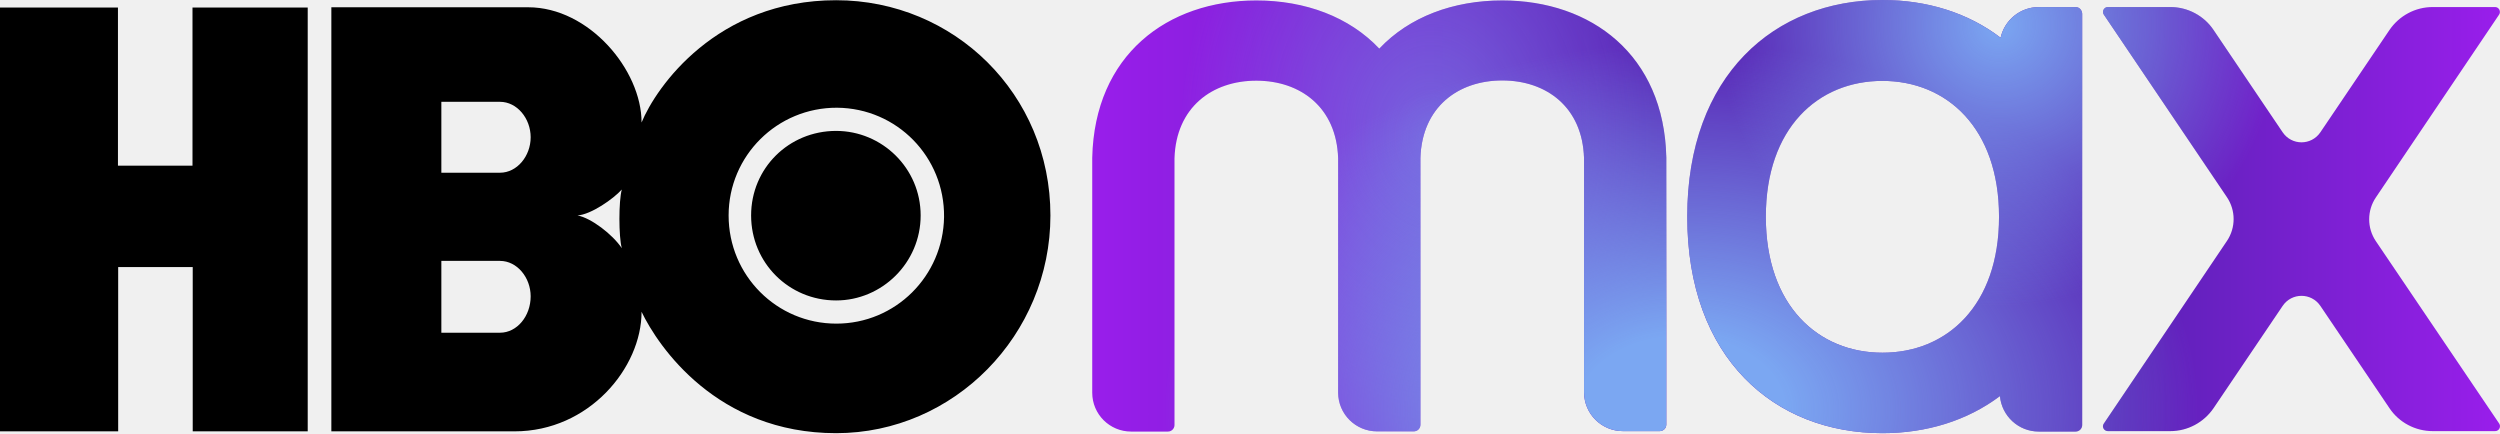
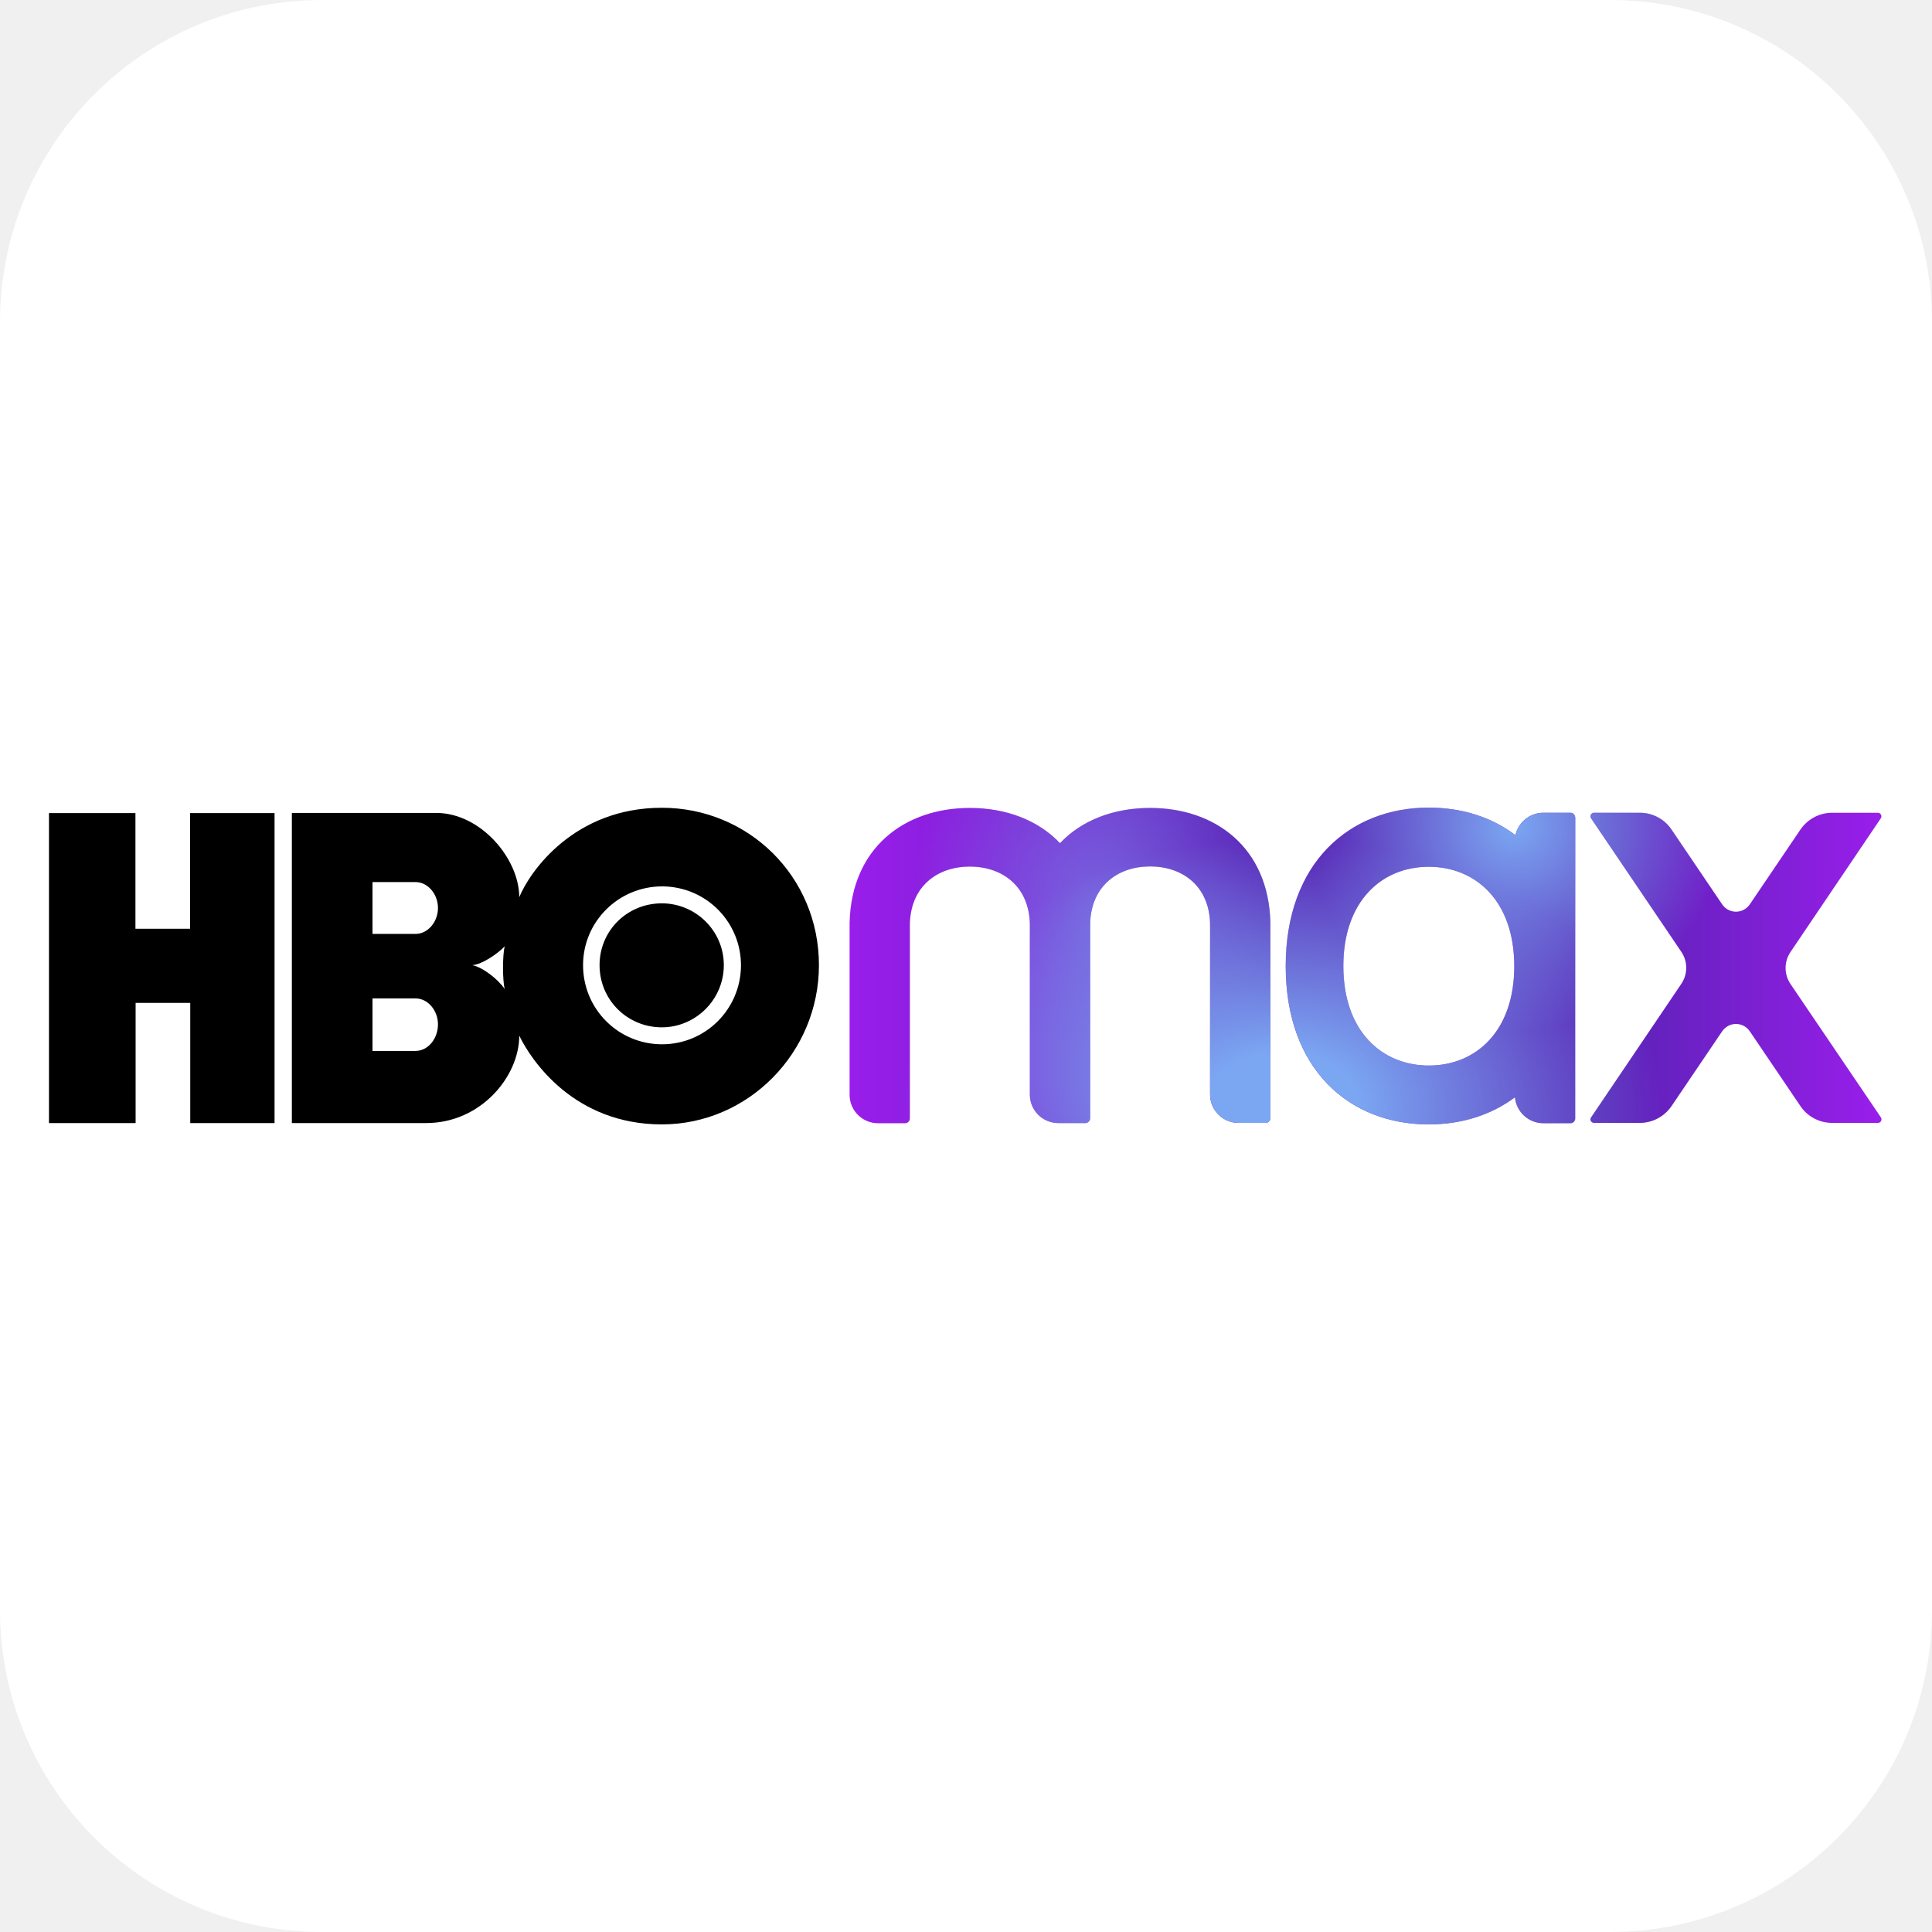
- <svg xmlns="http://www.w3.org/2000/svg" xmlns:xlink="http://www.w3.org/1999/xlink" version="1.1" id="Layer_1_1_" x="0px" y="0px" viewBox="2600 -200 1000 173.267" xml:space="preserve" width="1000" height="173.267">
-   <defs id="defs3484" />
-   <style type="text/css" id="style3439">
- 	.st0{fill:url(#XMLID_5_);}
- 	.st1{clip-path:url(#XMLID_6_);fill:url(#SVGID_1_);}
- 	.st2{clip-path:url(#XMLID_6_);fill:url(#SVGID_2_);}
- 	.st3{clip-path:url(#XMLID_6_);fill:url(#SVGID_3_);}
- </style>
-   <linearGradient id="XMLID_5_" gradientUnits="userSpaceOnUse" x1="3080.638" y1="-104.745" x2="3700" y2="-104.745" gradientTransform="translate(0,0.1)">
-     <stop offset="0" style="stop-color:#991EEB" id="stop3444" />
-     <stop offset="0.399" style="stop-color:#5822B4" id="stop3446" />
-     <stop offset="0.727" style="stop-color:#5822B4" id="stop3448" />
-     <stop offset="1" style="stop-color:#991EEB" id="stop3450" />
-   </linearGradient>
-   <g id="g52">
-     <path d="m 2723.178,-27.46 h -46.089 v -65.725 h -29.817 v 65.725 H 2600 V -197 h 47.18 v 63.271 h 29.817 v -63.271 h 46.089 v 169.54 z m 211.266,0.727 c 47.18,0 85.724,-39.271 85.724,-87.088 0,-48.544 -38.544,-86.088 -85.724,-86.088 -47.817,0 -71.998,34.726 -77.816,48.907 0,-20.999 -20.999,-46.089 -45.362,-46.089 h -78.725 v 169.631 h 73.27 c 29.817,0 50.816,-25.454 50.816,-47.817 6.636,13.818 30.09,48.544 77.816,48.544 z m -134.45,-68.907 c 6.818,0 12.272,6.636 12.272,14.181 0,7.909 -5.454,14.545 -12.272,14.545 h -23.454 v -28.726 z m 0,-63.634 c 6.818,0 12.272,6.636 12.272,14.181 0,7.545 -5.454,14.181 -12.272,14.181 h -23.454 v -28.363 z m 30.999,45.453 c 5.454,-0.364 14.363,-6.636 17.727,-10.363 -1.273,4.545 -1.273,18.908 0,23.454 -3.727,-5.545 -12.272,-12.091 -17.727,-13.09 z m 60.452,0 c 0,-23.908 19.454,-43.18 43.362,-43.089 23.999,0.182 43.089,19.727 42.817,43.726 -0.364,23.636 -19.454,42.635 -43.089,42.635 -23.817,0 -43.09,-19.272 -43.09,-43.271 z m 42.999,33.999 c 18.363,0 33.817,-15.09 33.817,-33.999 0,-18.908 -15.454,-33.817 -33.817,-33.817 -18.909,0 -33.999,14.909 -33.999,33.817 0,18.908 15.09,33.999 33.999,33.999 z" id="path3441" style="stroke-width:0.909" />
-     <g id="g888" transform="matrix(0.9090597,0,0,0.9090597,236.4448,-18.18806)">
-       <path id="XMLID_1_" class="st0" d="m 3333.2,-130.7 c -1,-45.2 -33,-69.1 -72.2,-69.1 -21.5,0 -40.9,7.2 -54.1,21.2 -13.2,-14 -32.6,-21.2 -54.1,-21.2 -39.2,0 -71.2,24 -72.2,69.2 0,0.1 0,0.2 0,0.3 v 103.1 c 0,9.5 7.7,17.1 17.1,17.1 h 16.2 c 1.6,0 2.9,-1.3 2.9,-2.9 v -117.4 0 c 0.7,-22.3 16.5,-34.1 36,-34.1 19.5,0 35.3,11.8 36,34.1 v 0 103.1 c 0,9.5 7.7,17.1 17.1,17.1 h 16.2 c 1.6,0 2.9,-1.3 2.9,-2.9 v -117.4 0 c 0.7,-22.3 16.5,-34.1 36,-34.1 19.5,0 35.3,11.8 36,34.1 v 0 103.1 c 0,9.5 7.7,17.1 17.1,17.1 h 16.2 c 1.6,0 2.9,-1.3 2.9,-2.9 v -117.4 c 0.1,0.1 0,0 0,-0.1 z m 364.7,-66.2 h -27.5 c -7.6,0 -14.7,3.8 -19,10.1 l -30.4,45 c -4,5.9 -12.6,5.9 -16.6,0 l -30.4,-45 c -4.2,-6.3 -11.4,-10.1 -19,-10.1 h -27.5 c -1.7,0 -2.7,1.9 -1.8,3.3 l 54.2,80.4 c 3.9,5.8 3.9,13.4 0,19.2 l -54.2,80.4 c -1,1.4 0.1,3.3 1.8,3.3 h 27.5 c 7.6,0 14.7,-3.8 19,-10.1 l 30.4,-45 c 4,-5.9 12.6,-5.9 16.6,0 l 30.4,45 c 4.2,6.3 11.4,10.1 19,10.1 h 27.5 c 1.7,0 2.7,-1.9 1.8,-3.3 l -54.3,-80.3 c -3.9,-5.8 -3.9,-13.4 0,-19.2 l 54.2,-80.4 c 1,-1.4 0,-3.4 -1.7,-3.4 z m -184.6,0 h -16.2 c -8.2,0 -15.1,5.8 -16.8,13.5 -14.4,-11 -32.5,-16.6 -52,-16.6 -47.4,0 -85.9,33 -85.9,95.3 0,62.3 38.4,95.3 85.9,95.3 19.4,0 37.3,-5.5 51.7,-16.3 0.8,8.7 8.1,15.6 17.1,15.6 h 16.2 c 1.6,0 2.9,-1.3 2.9,-2.9 v -181 c -0.1,-1.6 -1.3,-2.9 -2.9,-2.9 z m -85,152.1 c -28.3,0 -51.3,-20.7 -51.3,-59.8 0,-39.1 23,-59.8 51.3,-59.8 28.3,0 51.3,20.7 51.3,59.8 0,39.1 -23,59.8 -51.3,59.8 z" style="fill:url(#XMLID_5_)" />
-       <g id="g3453" transform="translate(0,0.1)">
-         <defs id="defs3455">
-           <path id="XMLID_2_" d="m 3333.2,-130.8 c -1,-45.2 -33,-69.1 -72.2,-69.1 -21.5,0 -40.9,7.2 -54.1,21.2 -13.2,-14 -32.6,-21.2 -54.1,-21.2 -39.2,0 -71.2,24 -72.2,69.2 0,0.1 0,0.2 0,0.3 v 103.1 c 0,9.5 7.7,17.1 17.1,17.1 h 16.2 c 1.6,0 2.9,-1.3 2.9,-2.9 v -117.4 0 c 0.7,-22.3 16.5,-34.1 36,-34.1 19.5,0 35.3,11.8 36,34.1 v 0 103.1 c 0,9.5 7.7,17.1 17.1,17.1 h 16.2 c 1.6,0 2.9,-1.3 2.9,-2.9 v -117.4 0 c 0.7,-22.3 16.5,-34.1 36,-34.1 19.5,0 35.3,11.8 36,34.1 v 0 103.1 c 0,9.5 7.7,17.1 17.1,17.1 h 16.2 c 1.6,0 2.9,-1.3 2.9,-2.9 v -117.4 c 0.1,0.1 0,0 0,-0.1 z m 364.7,-66.2 h -27.5 c -7.6,0 -14.7,3.8 -19,10.1 l -30.4,45 c -4,5.9 -12.6,5.9 -16.6,0 l -30.4,-45 c -4.2,-6.3 -11.4,-10.1 -19,-10.1 h -27.5 c -1.7,0 -2.7,1.9 -1.8,3.3 l 54.2,80.4 c 3.9,5.8 3.9,13.4 0,19.2 l -54.2,80.4 c -1,1.4 0.1,3.3 1.8,3.3 h 27.5 c 7.6,0 14.7,-3.8 19,-10.1 l 30.4,-45 c 4,-5.9 12.6,-5.9 16.6,0 l 30.4,45 c 4.2,6.3 11.4,10.1 19,10.1 h 27.5 c 1.7,0 2.7,-1.9 1.8,-3.3 L 3645.4,-94 c -3.9,-5.8 -3.9,-13.4 0,-19.2 l 54.2,-80.4 c 1,-1.4 0,-3.4 -1.7,-3.4 z m -184.6,0 h -16.2 c -8.2,0 -15.1,5.8 -16.8,13.5 -14.4,-11 -32.5,-16.6 -52,-16.6 -47.4,0 -85.9,33 -85.9,95.3 0,62.3 38.4,95.3 85.9,95.3 19.4,0 37.3,-5.5 51.7,-16.3 0.8,8.7 8.1,15.6 17.1,15.6 h 16.2 c 1.6,0 2.9,-1.3 2.9,-2.9 v -181 c -0.1,-1.6 -1.3,-2.9 -2.9,-2.9 z m -85,152.1 c -28.3,0 -51.3,-20.7 -51.3,-59.8 0,-39.1 23,-59.8 51.3,-59.8 28.3,0 51.3,20.7 51.3,59.8 0,39.1 -23,59.8 -51.3,59.8 z" />
-         </defs>
-         <clipPath id="XMLID_6_">
-           <use xlink:href="#XMLID_2_" style="overflow:visible" id="use3459" x="0" y="0" width="100%" height="100%" />
-         </clipPath>
-         <radialGradient id="SVGID_1_" cx="1494.392" cy="-276.441" r="164.575" gradientTransform="matrix(0.672,0,0,0.8748,2225.512,101.9935)" gradientUnits="userSpaceOnUse">
-           <stop offset="0" style="stop-color:#7BA7F2;stop-opacity:0.5" id="stop3462" />
-           <stop offset="1" style="stop-color:#7BA7F2;stop-opacity:0" id="stop3464" />
-         </radialGradient>
-         <ellipse class="st1" cx="3229.7" cy="-139.8" rx="110.6" ry="144" id="ellipse3466" clip-path="url(#XMLID_6_)" style="fill:url(#SVGID_1_)" />
-         <radialGradient id="SVGID_2_" cx="3339.858" cy="-386.742" r="227.558" gradientTransform="matrix(1,0,0,0.7081,0,254.0226)" gradientUnits="userSpaceOnUse">
-           <stop offset="0.2" style="stop-color:#7BA7F2" id="stop3469" />
-           <stop offset="1" style="stop-color:#7BA7F2;stop-opacity:0" id="stop3471" />
-         </radialGradient>
-         <ellipse class="st2" cx="3339.9" cy="-19.8" rx="227.6" ry="161.1" id="ellipse3473" clip-path="url(#XMLID_6_)" style="fill:url(#SVGID_2_)" />
-         <radialGradient id="SVGID_3_" cx="3479.585" cy="-189.161" r="123.773" gradientUnits="userSpaceOnUse">
-           <stop offset="0" style="stop-color:#7BA7F2" id="stop3476" />
-           <stop offset="1" style="stop-color:#7BA7F2;stop-opacity:0" id="stop3478" />
-         </radialGradient>
-         <circle class="st3" cx="3479.6" cy="-189.2" r="123.8" id="circle3480" clip-path="url(#XMLID_6_)" style="fill:url(#SVGID_3_)" />
+ <svg xmlns="http://www.w3.org/2000/svg" width="1299" height="1299" xml:space="preserve" overflow="hidden">
+   <defs>
+     <clipPath id="clip0">
+       <rect x="1453" y="98" width="1299" height="1299" />
+     </clipPath>
+     <clipPath id="clip1">
+       <rect x="1485" y="641" width="1235" height="213" />
+     </clipPath>
+     <clipPath id="clip2">
+       <rect x="1485" y="641" width="1235" height="213" />
+     </clipPath>
+     <clipPath id="clip3">
+       <rect x="1485" y="641" width="1235" height="213" />
+     </clipPath>
+     <linearGradient x1="3442.68" y1="-116.943" x2="4134.83" y2="-116.943" gradientUnits="userSpaceOnUse" spreadMethod="pad" id="fill4">
+       <stop offset="0" stop-color="#991EEB" />
+       <stop offset="0.399" stop-color="#5822B4" />
+       <stop offset="0.727" stop-color="#5822B4" />
+       <stop offset="1" stop-color="#991EEB" />
+     </linearGradient>
+     <clipPath id="clip5">
+       <path d="M2307.17 718.444C2306.05 667.932 2270.21 641.224 2226.3 641.224 2202.22 641.224 2180.49 649.27 2165.71 664.915 2150.93 649.27 2129.2 641.224 2105.12 641.224 2061.21 641.224 2025.37 668.044 2024.25 718.556 2024.25 718.668 2024.25 718.78 2024.25 718.891L2024.25 834.108C2024.25 844.724 2032.87 853.218 2043.4 853.218L2061.54 853.218C2063.34 853.218 2064.79 851.765 2064.79 849.977L2064.79 718.78 2064.79 718.78C2065.58 693.859 2083.27 680.672 2105.12 680.672 2126.96 680.672 2144.65 693.859 2145.44 718.78L2145.44 718.78 2145.44 833.996C2145.44 844.613 2154.06 853.106 2164.59 853.106L2182.73 853.106C2184.53 853.106 2185.98 851.653 2185.98 849.865L2185.98 718.668 2185.98 718.668C2186.77 693.747 2204.46 680.56 2226.3 680.56 2248.15 680.56 2265.84 693.747 2266.63 718.668L2266.63 718.668 2266.63 833.884C2266.63 844.501 2275.25 852.994 2285.78 852.994L2303.92 852.994C2305.72 852.994 2307.17 851.541 2307.17 849.753L2307.17 718.556C2307.28 718.668 2307.17 718.556 2307.17 718.444ZM2715.66 644.464 2684.85 644.464C2676.34 644.464 2668.39 648.711 2663.57 655.751L2629.52 706.04C2625.04 712.633 2615.41 712.633 2610.93 706.04L2576.88 655.751C2572.18 648.711 2564.11 644.464 2555.6 644.464L2524.8 644.464C2522.9 644.464 2521.77 646.588 2522.78 648.152L2583.49 738.001C2587.86 744.483 2587.86 752.976 2583.49 759.457L2522.78 849.306C2521.66 850.871 2522.9 852.994 2524.8 852.994L2555.6 852.994C2564.11 852.994 2572.06 848.747 2576.88 841.707L2610.93 791.419C2615.41 784.825 2625.04 784.825 2629.52 791.419L2663.57 841.707C2668.28 848.747 2676.34 852.994 2684.85 852.994L2715.66 852.994C2717.56 852.994 2718.68 850.871 2717.67 849.306L2656.85 759.569C2652.48 753.088 2652.48 744.594 2656.85 738.113L2717.56 648.264C2718.68 646.699 2717.56 644.464 2715.66 644.464ZM2508.89 644.464 2490.75 644.464C2481.56 644.464 2473.84 650.946 2471.93 659.551 2455.8 647.258 2435.53 641 2413.69 641 2360.6 641 2317.48 677.878 2317.48 747.5 2317.48 817.122 2360.49 854 2413.69 854 2435.42 854 2455.47 847.854 2471.6 835.784 2472.49 845.507 2480.67 853.218 2490.75 853.218L2508.89 853.218C2510.69 853.218 2512.14 851.765 2512.14 849.977L2512.14 647.705C2512.03 645.917 2510.69 644.464 2508.89 644.464ZM2413.69 814.44C2381.99 814.44 2356.23 791.307 2356.23 747.612 2356.23 703.917 2381.99 680.784 2413.69 680.784 2445.39 680.784 2471.15 703.917 2471.15 747.612 2471.15 791.307 2445.39 814.44 2413.69 814.44Z" />
+     </clipPath>
+     <radialGradient cx="1494.39" cy="-276.441" r="164.575" gradientUnits="userSpaceOnUse" spreadMethod="pad" id="fill6" gradientTransform="matrix(0.750975 0 0 0.977609 2487.06 113.98)">
+       <stop offset="0" stop-color="#7BA7F2" stop-opacity="0.5" />
+       <stop offset="1" stop-color="#7BA7F2" stop-opacity="0" />
+     </radialGradient>
+     <clipPath id="clip7">
+       <path d="M2307.17 718.444C2306.05 667.932 2270.21 641.224 2226.3 641.224 2202.22 641.224 2180.49 649.27 2165.71 664.915 2150.93 649.27 2129.2 641.224 2105.12 641.224 2061.21 641.224 2025.37 668.044 2024.25 718.556 2024.25 718.668 2024.25 718.78 2024.25 718.891L2024.25 834.108C2024.25 844.724 2032.87 853.218 2043.4 853.218L2061.54 853.218C2063.34 853.218 2064.79 851.765 2064.79 849.977L2064.79 718.78 2064.79 718.78C2065.58 693.859 2083.27 680.672 2105.12 680.672 2126.96 680.672 2144.65 693.859 2145.44 718.78L2145.44 718.78 2145.44 833.996C2145.44 844.613 2154.06 853.106 2164.59 853.106L2182.73 853.106C2184.53 853.106 2185.98 851.653 2185.98 849.865L2185.98 718.668 2185.98 718.668C2186.77 693.747 2204.46 680.56 2226.3 680.56 2248.15 680.56 2265.84 693.747 2266.63 718.668L2266.63 718.668 2266.63 833.884C2266.63 844.501 2275.25 852.994 2285.78 852.994L2303.92 852.994C2305.72 852.994 2307.17 851.541 2307.17 849.753L2307.17 718.556C2307.28 718.668 2307.17 718.556 2307.17 718.444ZM2715.66 644.464 2684.85 644.464C2676.34 644.464 2668.39 648.711 2663.57 655.751L2629.52 706.04C2625.04 712.633 2615.41 712.633 2610.93 706.04L2576.88 655.751C2572.18 648.711 2564.11 644.464 2555.6 644.464L2524.8 644.464C2522.9 644.464 2521.77 646.588 2522.78 648.152L2583.49 738.001C2587.86 744.483 2587.86 752.976 2583.49 759.457L2522.78 849.306C2521.66 850.871 2522.9 852.994 2524.8 852.994L2555.6 852.994C2564.11 852.994 2572.06 848.747 2576.88 841.707L2610.93 791.419C2615.41 784.825 2625.04 784.825 2629.52 791.419L2663.57 841.707C2668.28 848.747 2676.34 852.994 2684.85 852.994L2715.66 852.994C2717.56 852.994 2718.68 850.871 2717.67 849.306L2656.85 759.569C2652.48 753.088 2652.48 744.594 2656.85 738.113L2717.56 648.264C2718.68 646.699 2717.56 644.464 2715.66 644.464ZM2508.89 644.464 2490.75 644.464C2481.56 644.464 2473.84 650.946 2471.93 659.551 2455.8 647.258 2435.53 641 2413.69 641 2360.6 641 2317.48 677.878 2317.48 747.5 2317.48 817.122 2360.49 854 2413.69 854 2435.42 854 2455.47 847.854 2471.6 835.784 2472.49 845.507 2480.67 853.218 2490.75 853.218L2508.89 853.218C2510.69 853.218 2512.14 851.765 2512.14 849.977L2512.14 647.705C2512.03 645.917 2510.69 644.464 2508.89 644.464ZM2413.69 814.44C2381.99 814.44 2356.23 791.307 2356.23 747.612 2356.23 703.917 2381.99 680.784 2413.69 680.784 2445.39 680.784 2471.15 703.917 2471.15 747.612 2471.15 791.307 2445.39 814.44 2413.69 814.44Z" />
+     </clipPath>
+     <radialGradient cx="3339.86" cy="-386.742" r="227.558" gradientUnits="userSpaceOnUse" spreadMethod="pad" id="fill8" gradientTransform="matrix(1.11752 0 0 0.791318 0 283.876)">
+       <stop offset="0" stop-color="#7BA7F2" />
+       <stop offset="0.2" stop-color="#7BA7F2" />
+       <stop offset="1" stop-color="#7BA7F2" stop-opacity="0" />
+     </radialGradient>
+     <clipPath id="clip9">
+       <path d="M2307.17 718.444C2306.05 667.932 2270.21 641.224 2226.3 641.224 2202.22 641.224 2180.49 649.27 2165.71 664.915 2150.93 649.27 2129.2 641.224 2105.12 641.224 2061.21 641.224 2025.37 668.044 2024.25 718.556 2024.25 718.668 2024.25 718.78 2024.25 718.891L2024.25 834.108C2024.25 844.724 2032.87 853.218 2043.4 853.218L2061.54 853.218C2063.34 853.218 2064.79 851.765 2064.79 849.977L2064.79 718.78 2064.79 718.78C2065.58 693.859 2083.27 680.672 2105.12 680.672 2126.96 680.672 2144.65 693.859 2145.44 718.78L2145.44 718.78 2145.44 833.996C2145.44 844.613 2154.06 853.106 2164.59 853.106L2182.73 853.106C2184.53 853.106 2185.98 851.653 2185.98 849.865L2185.98 718.668 2185.98 718.668C2186.77 693.747 2204.46 680.56 2226.3 680.56 2248.15 680.56 2265.84 693.747 2266.63 718.668L2266.63 718.668 2266.63 833.884C2266.63 844.501 2275.25 852.994 2285.78 852.994L2303.92 852.994C2305.72 852.994 2307.17 851.541 2307.17 849.753L2307.17 718.556C2307.28 718.668 2307.17 718.556 2307.17 718.444ZM2715.66 644.464 2684.85 644.464C2676.34 644.464 2668.39 648.711 2663.57 655.751L2629.52 706.04C2625.04 712.633 2615.41 712.633 2610.93 706.04L2576.88 655.751C2572.18 648.711 2564.11 644.464 2555.6 644.464L2524.8 644.464C2522.9 644.464 2521.77 646.588 2522.78 648.152L2583.49 738.001C2587.86 744.483 2587.86 752.976 2583.49 759.457L2522.78 849.306C2521.66 850.871 2522.9 852.994 2524.8 852.994L2555.6 852.994C2564.11 852.994 2572.06 848.747 2576.88 841.707L2610.93 791.419C2615.41 784.825 2625.04 784.825 2629.52 791.419L2663.57 841.707C2668.28 848.747 2676.34 852.994 2684.85 852.994L2715.66 852.994C2717.56 852.994 2718.68 850.871 2717.67 849.306L2656.85 759.569C2652.48 753.088 2652.48 744.594 2656.85 738.113L2717.56 648.264C2718.68 646.699 2717.56 644.464 2715.66 644.464ZM2508.89 644.464 2490.75 644.464C2481.56 644.464 2473.84 650.946 2471.93 659.551 2455.8 647.258 2435.53 641 2413.69 641 2360.6 641 2317.48 677.878 2317.48 747.5 2317.48 817.122 2360.49 854 2413.69 854 2435.42 854 2455.47 847.854 2471.6 835.784 2472.49 845.507 2480.67 853.218 2490.75 853.218L2508.89 853.218C2510.69 853.218 2512.14 851.765 2512.14 849.977L2512.14 647.705C2512.03 645.917 2510.69 644.464 2508.89 644.464ZM2413.69 814.44C2381.99 814.44 2356.23 791.307 2356.23 747.612 2356.23 703.917 2381.99 680.784 2413.69 680.784 2445.39 680.784 2471.15 703.917 2471.15 747.612 2471.15 791.307 2445.39 814.44 2413.69 814.44Z" />
+     </clipPath>
+     <radialGradient cx="3479.59" cy="-189.161" r="123.773" gradientUnits="userSpaceOnUse" spreadMethod="pad" id="fill10" gradientTransform="scale(1.11752 1.11752)">
+       <stop offset="0" stop-color="#7BA7F2" />
+       <stop offset="1" stop-color="#7BA7F2" stop-opacity="0" />
+     </radialGradient>
+   </defs>
+   <g clip-path="url(#clip0)" transform="translate(-1453 -98)">
+     <path d="M1453 314.504C1453 194.932 1549.93 98 1669.5 98L2535.5 98C2655.07 98 2752 194.932 2752 314.504L2752 1180.5C2752 1300.07 2655.07 1397 2535.5 1397L1669.5 1397C1549.93 1397 1453 1300.07 1453 1180.5Z" fill="#FFFFFF" fill-rule="evenodd" />
+     <g clip-path="url(#clip1)">
+       <g clip-path="url(#clip2)">
+         <g clip-path="url(#clip3)">
+           <path d="M3347.65-33.758 3290.99-33.758 3290.99-114.554 3254.34-114.554 3254.34-33.758 3196.22-33.758 3196.22-242.176 3254.22-242.176 3254.22-164.396 3290.88-164.396 3290.88-242.176 3347.54-242.176 3347.54-33.758ZM3607.36-32.864C3665.36-32.864 3712.74-81.141 3712.74-139.922 3712.74-199.598 3665.36-245.752 3607.36-245.752 3548.58-245.752 3518.85-203.062 3511.7-185.629 3511.7-211.444 3485.89-242.287 3455.94-242.287L3359.16-242.287 3359.16-33.758 3449.23-33.758C3485.89-33.758 3511.7-65.048 3511.7-92.539 3519.86-75.553 3548.69-32.864 3607.36-32.864ZM3442.08-117.572C3450.46-117.572 3457.17-109.414 3457.17-100.138 3457.17-90.416 3450.46-82.258 3442.08-82.258L3413.25-82.258 3413.25-117.572ZM3442.08-195.798C3450.46-195.798 3457.17-187.64 3457.17-178.365 3457.17-169.09 3450.46-160.932 3442.08-160.932L3413.25-160.932 3413.25-195.798ZM3480.19-139.922C3486.89-140.369 3497.84-148.08 3501.98-152.662 3500.41-147.074 3500.41-129.418 3501.98-123.83 3497.4-130.647 3486.89-138.693 3480.19-139.922ZM3554.5-139.922C3554.5-169.313 3578.42-193.005 3607.81-192.893 3637.31-192.669 3660.78-168.643 3660.44-139.14 3660-110.084 3636.53-86.728 3607.47-86.728 3578.19-86.728 3554.5-110.42 3554.5-139.922ZM3607.36-98.127C3629.93-98.127 3648.93-116.678 3648.93-139.922 3648.93-163.167 3629.93-181.494 3607.36-181.494 3584.12-181.494 3565.57-163.167 3565.57-139.922 3565.57-116.678 3584.12-98.127 3607.36-98.127Z" transform="matrix(1.00226 0 0 1 -1717.51 886.863)" />
+           <path d="M3724.93-146.06C3723.81-196.572 3688.05-223.281 3644.24-223.281 3620.21-223.281 3598.53-215.235 3583.78-199.59 3569.03-215.235 3547.35-223.281 3523.32-223.281 3479.52-223.281 3443.76-196.46 3442.64-145.948 3442.64-145.837 3442.64-145.725 3442.64-145.613L3442.64-30.397C3442.64-19.78 3451.24-11.287 3461.75-11.287L3479.85-11.287C3481.64-11.287 3483.09-12.74 3483.09-14.528L3483.09-145.725 3483.09-145.725C3483.88-170.646 3501.53-183.832 3523.32-183.832 3545.12-183.832 3562.77-170.646 3563.56-145.725L3563.56-145.725 3563.56-30.508C3563.56-19.892 3572.16-11.399 3582.67-11.399L3600.77-11.399C3602.56-11.399 3604.01-12.851 3604.01-14.639L3604.01-145.837 3604.01-145.837C3604.79-170.757 3622.45-183.944 3644.24-183.944 3666.03-183.944 3683.69-170.757 3684.47-145.837L3684.47-145.837 3684.47-30.62C3684.47-20.004 3693.08-11.511 3703.58-11.511L3721.69-11.511C3723.47-11.511 3724.93-12.963 3724.93-14.751L3724.93-145.948C3725.04-145.837 3724.93-145.948 3724.93-146.06ZM4132.49-220.04 4101.75-220.04C4093.26-220.04 4085.33-215.794 4080.52-208.753L4046.55-158.465C4042.08-151.871 4032.47-151.871 4028-158.465L3994.03-208.753C3989.33-215.794 3981.29-220.04 3972.79-220.04L3942.06-220.04C3940.16-220.04 3939.04-217.917 3940.05-216.352L4000.62-126.504C4004.98-120.022 4004.98-111.529 4000.62-105.047L3940.05-15.198C3938.93-13.634 3940.16-11.511 3942.06-11.511L3972.79-11.511C3981.29-11.511 3989.22-15.757 3994.03-22.797L4028-73.086C4032.47-79.679 4042.08-79.679 4046.55-73.086L4080.52-22.797C4085.22-15.757 4093.26-11.511 4101.75-11.511L4132.49-11.511C4134.39-11.511 4135.5-13.634 4134.5-15.198L4073.82-104.935C4069.46-111.417 4069.46-119.91 4073.82-126.392L4134.39-216.241C4135.5-217.805 4134.39-220.04 4132.49-220.04ZM3926.19-220.04 3908.09-220.04C3898.92-220.04 3891.21-213.559 3889.31-204.954 3873.22-217.246 3852.99-223.505 3831.2-223.505 3778.23-223.505 3735.21-186.626 3735.21-117.005 3735.21-47.383 3778.12-10.505 3831.2-10.505 3852.88-10.505 3872.89-16.651 3888.98-28.72 3889.87-18.998 3898.03-11.287 3908.09-11.287L3926.19-11.287C3927.98-11.287 3929.43-12.74 3929.43-14.528L3929.43-216.799C3929.32-218.587 3927.98-220.04 3926.19-220.04ZM3831.2-50.065C3799.58-50.065 3773.87-73.198 3773.87-116.893 3773.87-160.588 3799.58-183.721 3831.2-183.721 3862.83-183.721 3888.53-160.588 3888.53-116.893 3888.53-73.198 3862.83-50.065 3831.2-50.065Z" fill="url(#fill4)" transform="matrix(1.00226 0 0 1 -1426.19 864.505)" />
+           <g clip-path="url(#clip5)">
+             <path d="M3732.86-156.23C3732.86-67.354 3677.52 4.694 3609.26 4.694 3541 4.694 3485.66-67.354 3485.66-156.23 3485.66-245.105 3541-317.153 3609.26-317.153 3677.52-317.153 3732.86-245.105 3732.86-156.23Z" fill="url(#fill6)" transform="matrix(1.00226 0 0 1 -1426.19 864.616)" />
+           </g>
+           <g clip-path="url(#clip7)">
+             <path d="M3986.76-22.127C3986.76 77.302 3872.89 157.906 3732.41 157.906 3591.94 157.906 3478.06 77.302 3478.06-22.127 3478.06-121.556 3591.94-202.16 3732.41-202.16 3872.89-202.16 3986.76-121.556 3986.76-22.127Z" fill="url(#fill8)" transform="matrix(1.00226 0 0 1 -1426.19 864.616)" />
+           </g>
+           <g clip-path="url(#clip9)">
+             <path d="M4026.88-211.435C4026.88-135.027 3964.94-73.086 3888.53-73.086 3812.12-73.086 3750.18-135.027 3750.18-211.435 3750.18-287.843 3812.12-349.785 3888.53-349.785 3964.94-349.785 4026.88-287.843 4026.88-211.435Z" fill="url(#fill10)" transform="matrix(1.00226 0 0 1 -1426.19 864.616)" />
+           </g>
+         </g>
      </g>
    </g>
  </g>
</svg>
